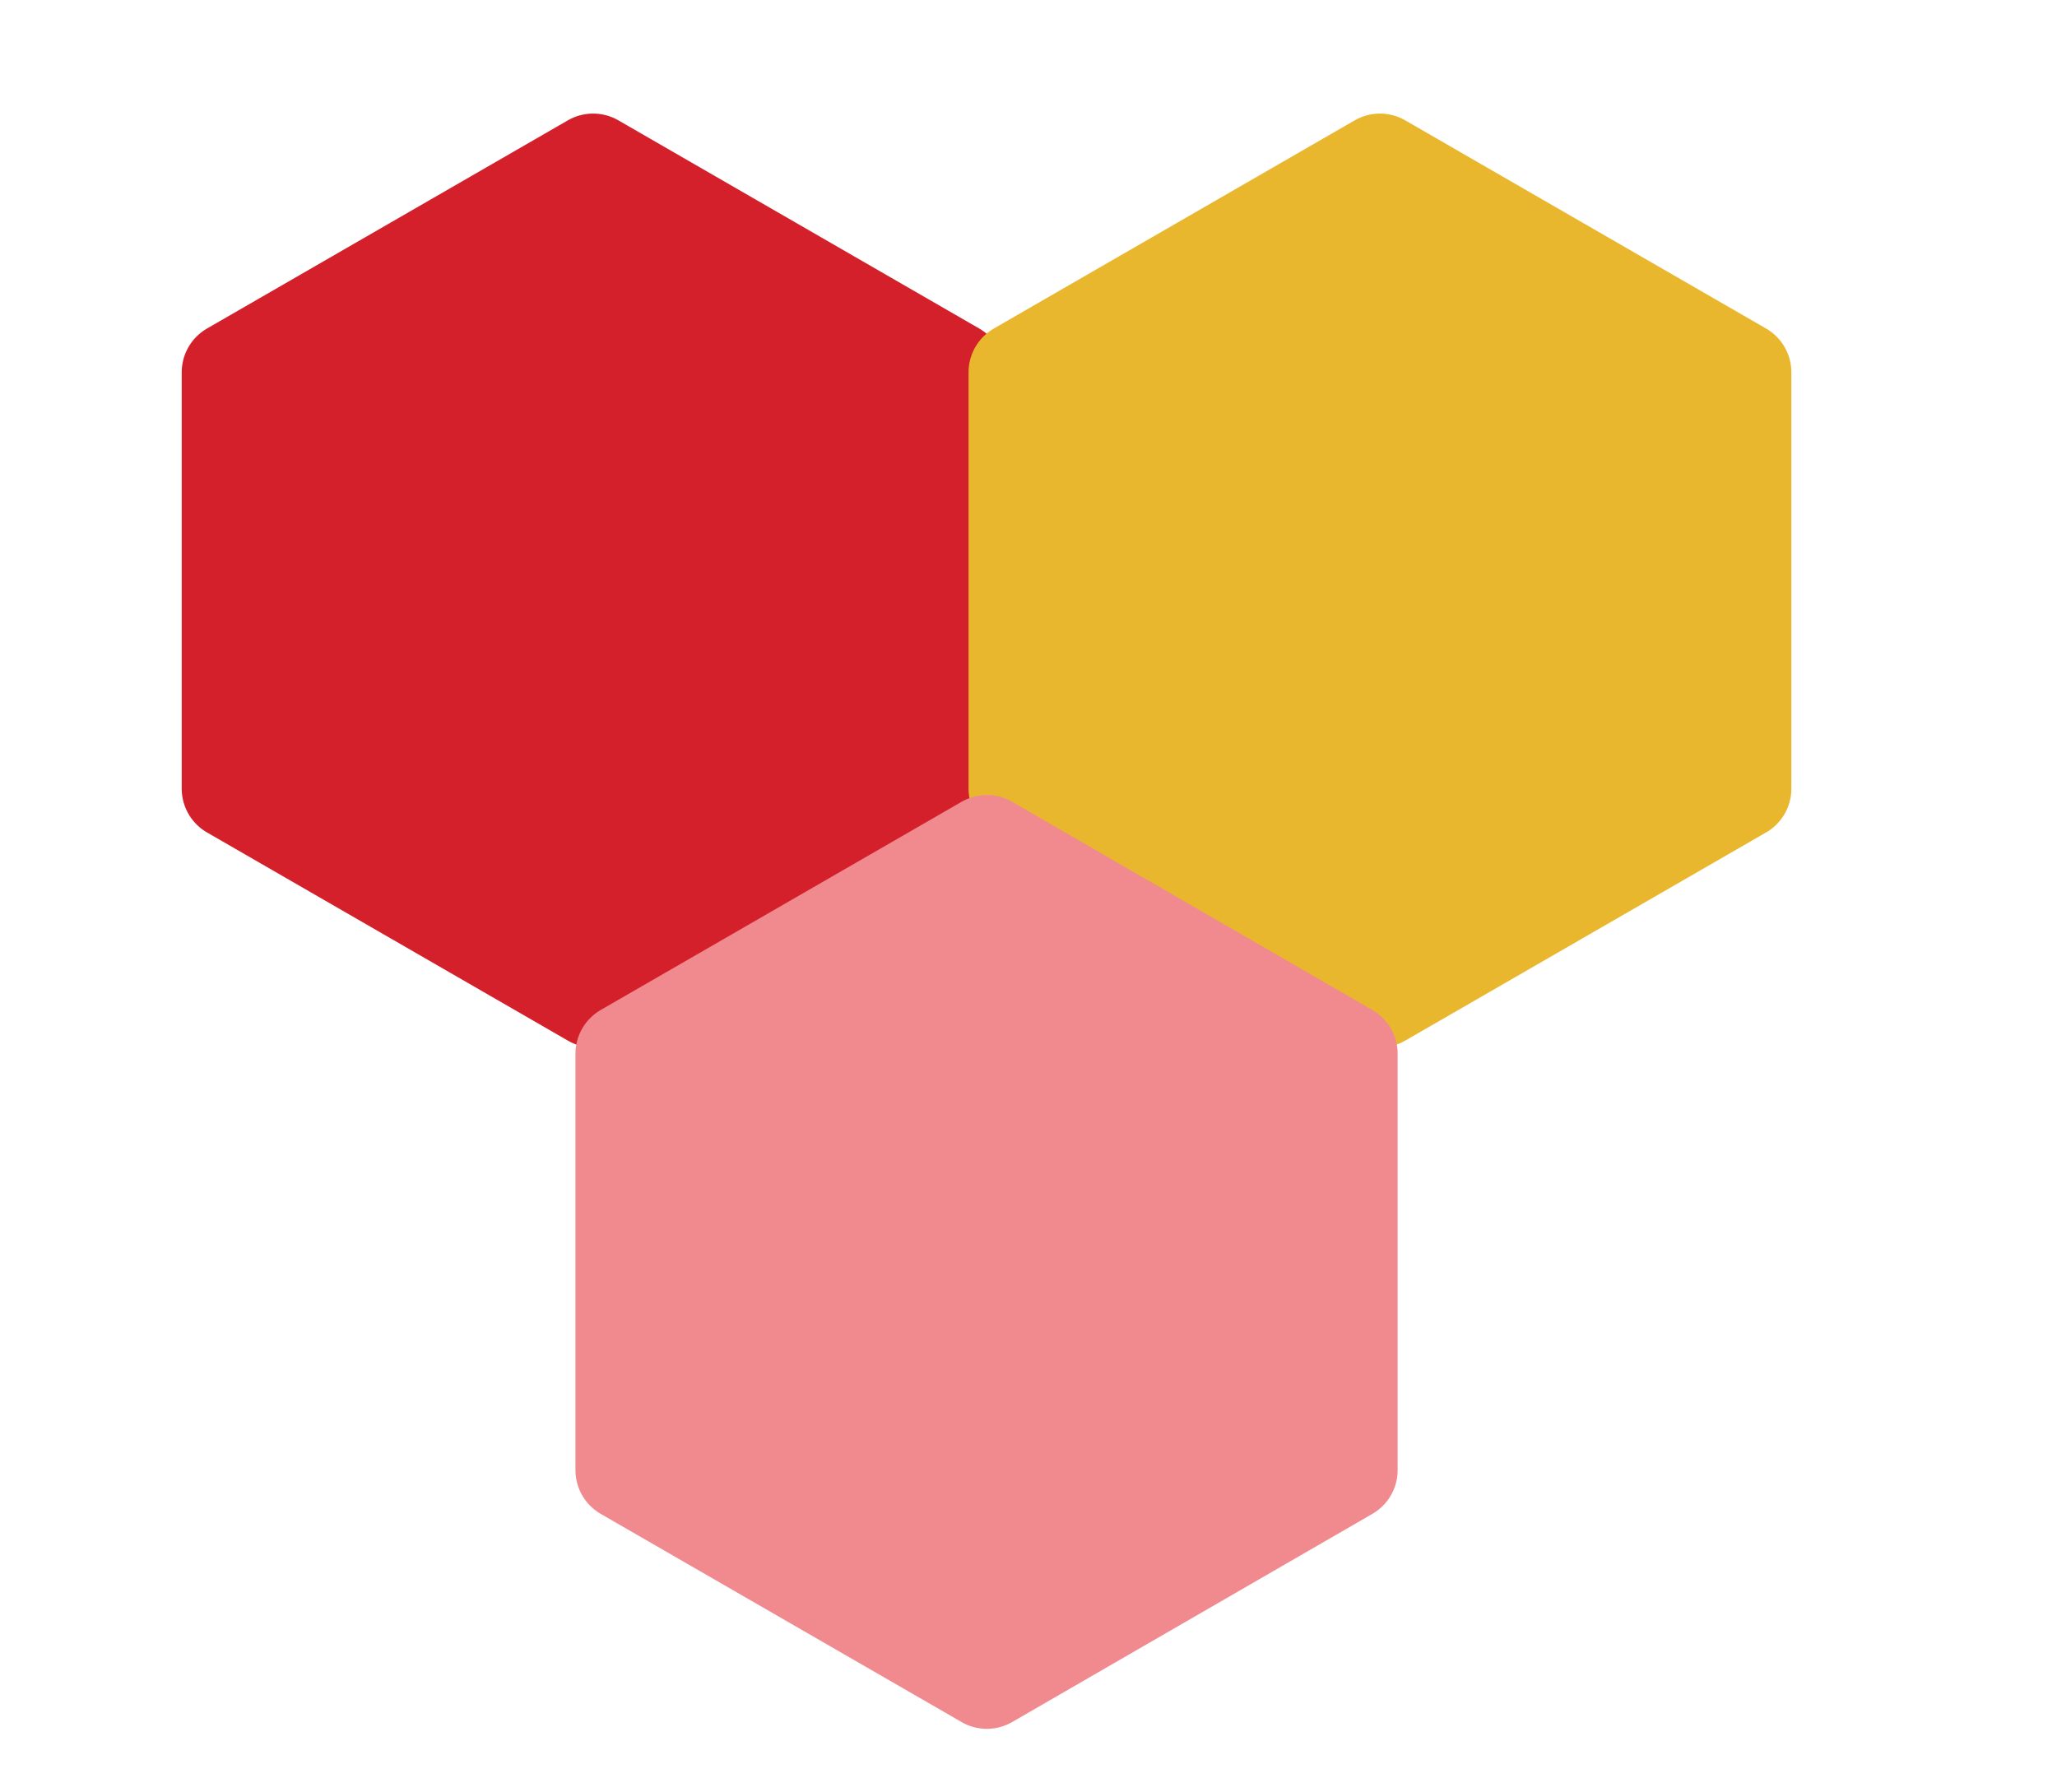
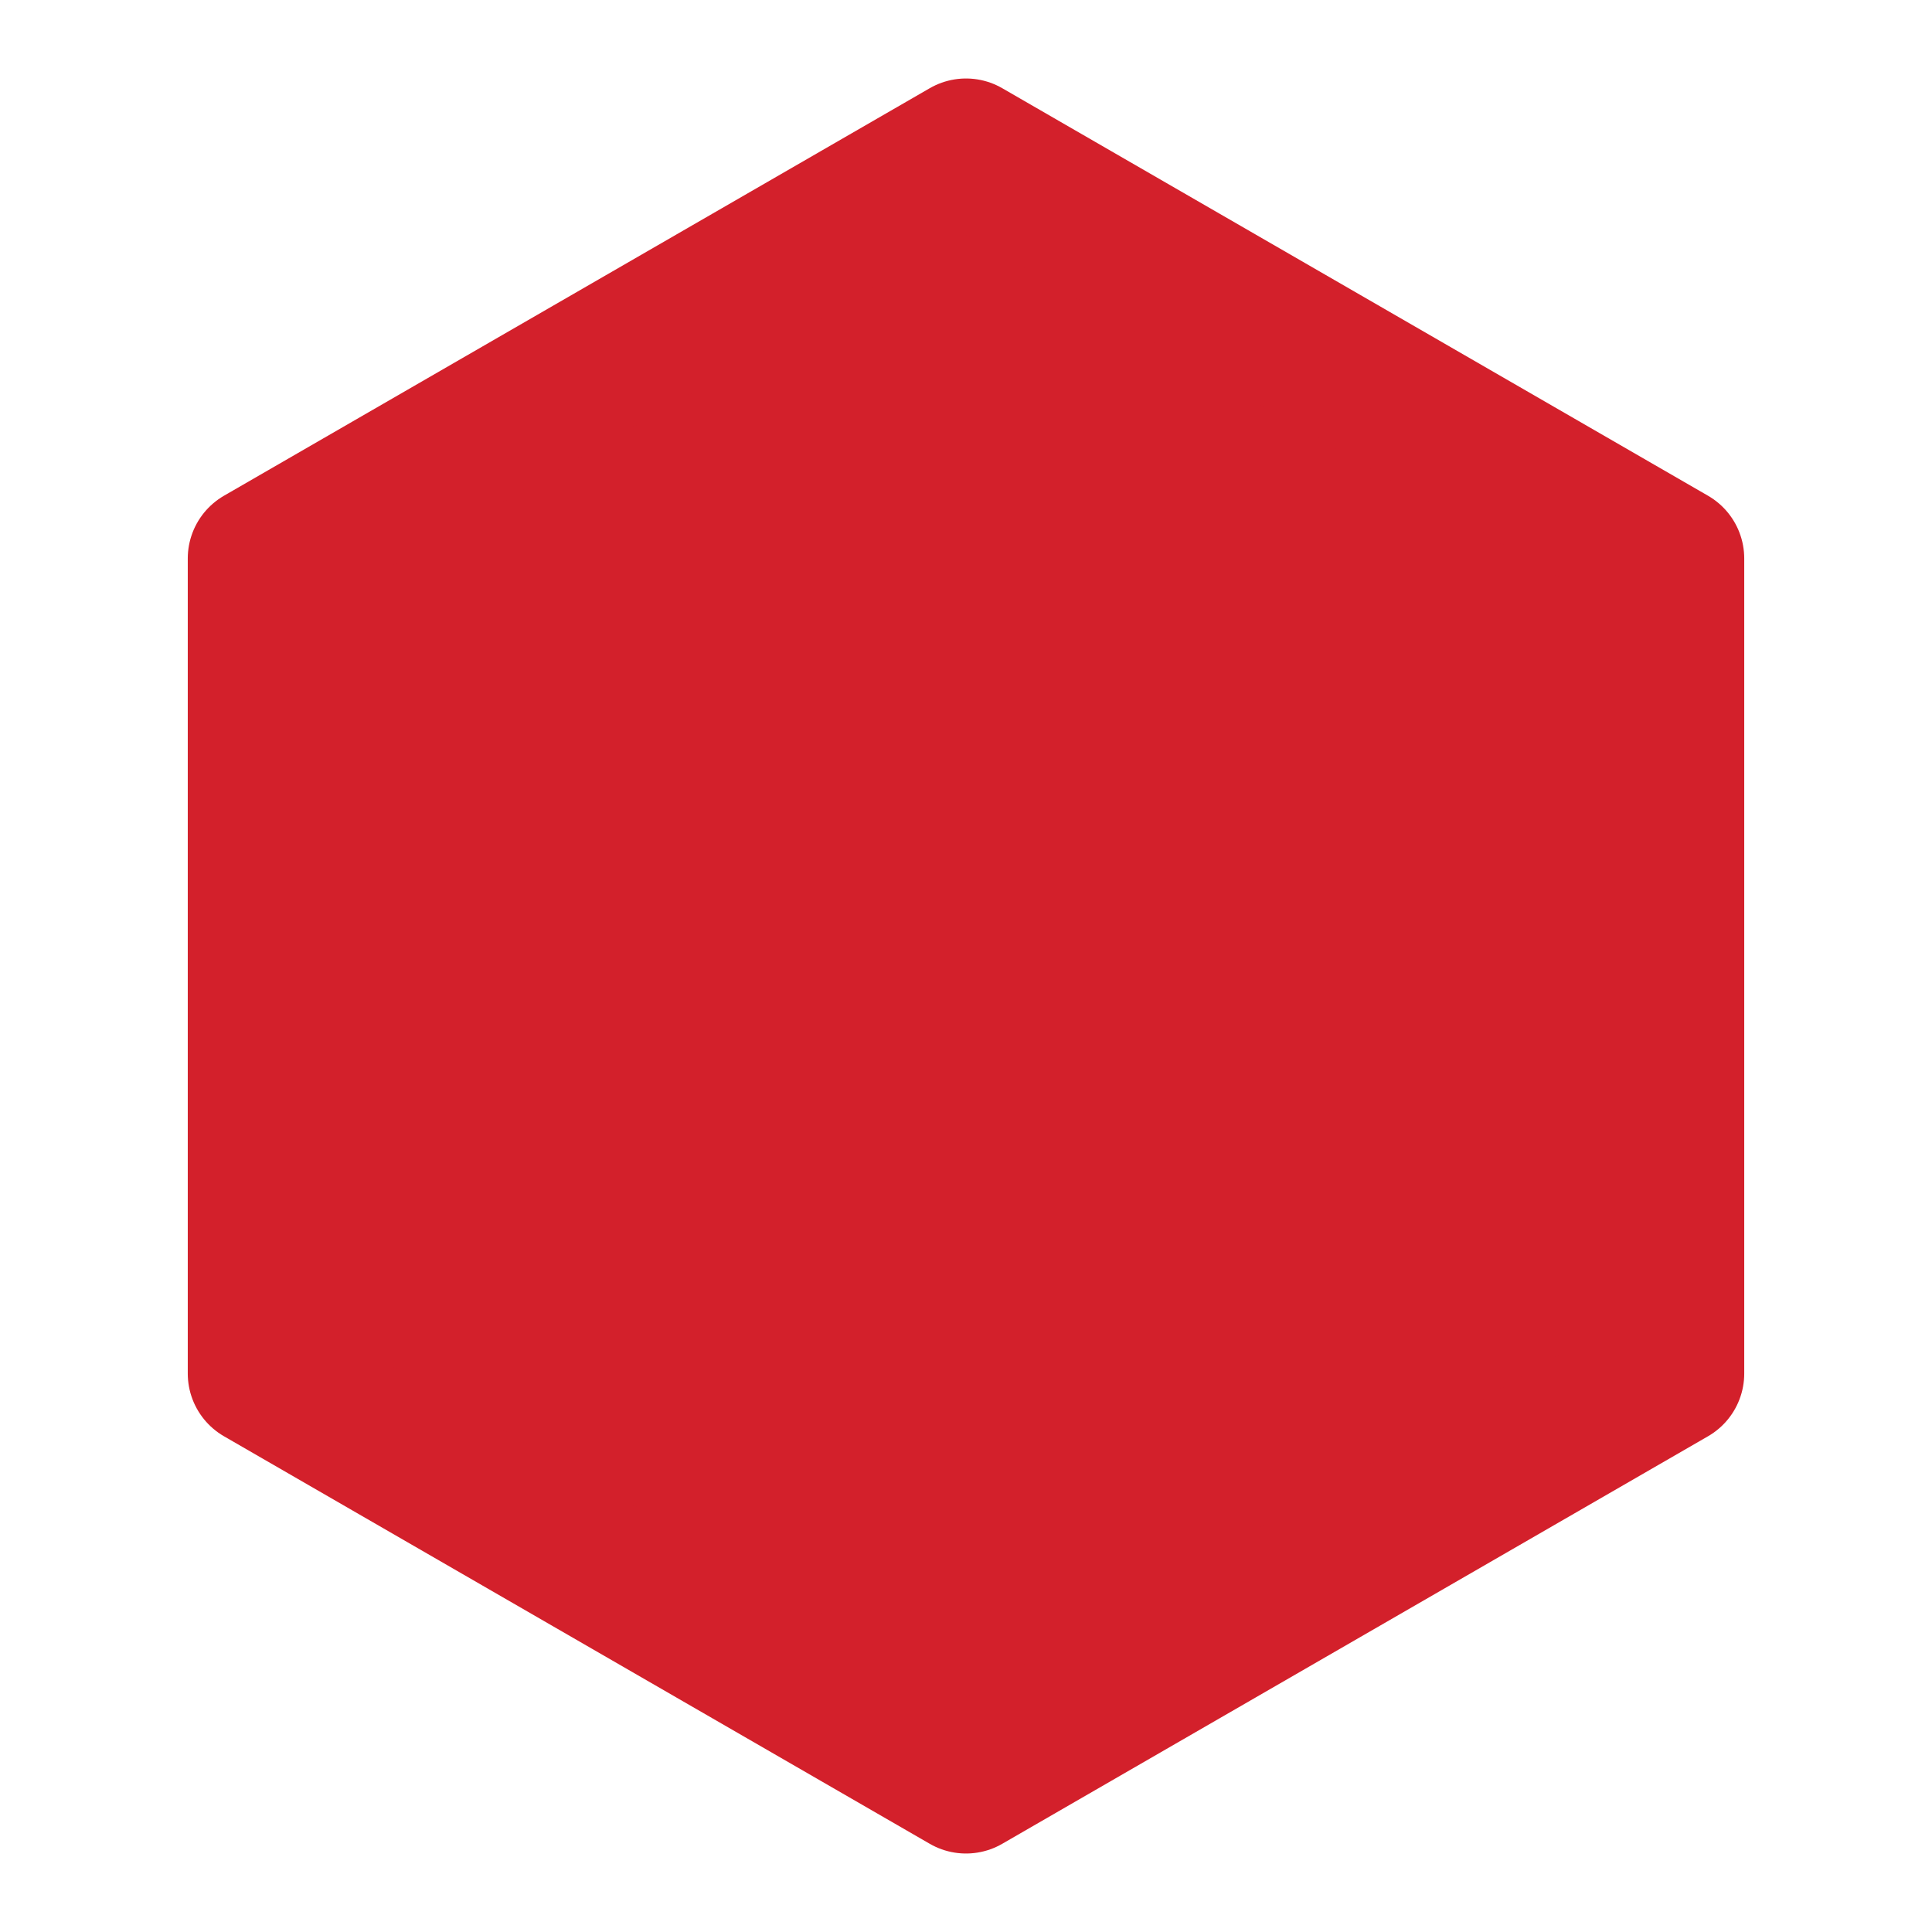
- <svg xmlns="http://www.w3.org/2000/svg" viewBox="0 0 32.6 28.4">
-   <polygon points="15.12,12.50 9.40,15.80 3.68,12.50 3.68,5.90 9.40,2.60 15.12,5.90" fill="#d3202b" stroke="#d3202b" stroke-width="1.6" stroke-linejoin="round" />
-   <polygon points="27.59,12.50 21.87,15.80 16.15,12.50 16.15,5.90 21.87,2.60 27.59,5.90" fill="#e9b72e" stroke="#e9b72e" stroke-width="1.6" stroke-linejoin="round" />
-   <polygon points="21.35,23.30 15.64,26.60 9.92,23.30 9.92,16.70 15.64,13.40 21.35,16.70" fill="#f08a8f" stroke="#f08a8f" stroke-width="1.6" stroke-linejoin="round" />
+ <svg xmlns="http://www.w3.org/2000/svg" viewBox="0 0 32 32">
+   <polygon points="27.69,22.75 16.00,29.50 4.31,22.75 4.31,9.25 16.00,2.50 27.69,9.25" fill="#d3202b" stroke="#d3202b" stroke-width="2.4" stroke-linejoin="round" />
</svg>
